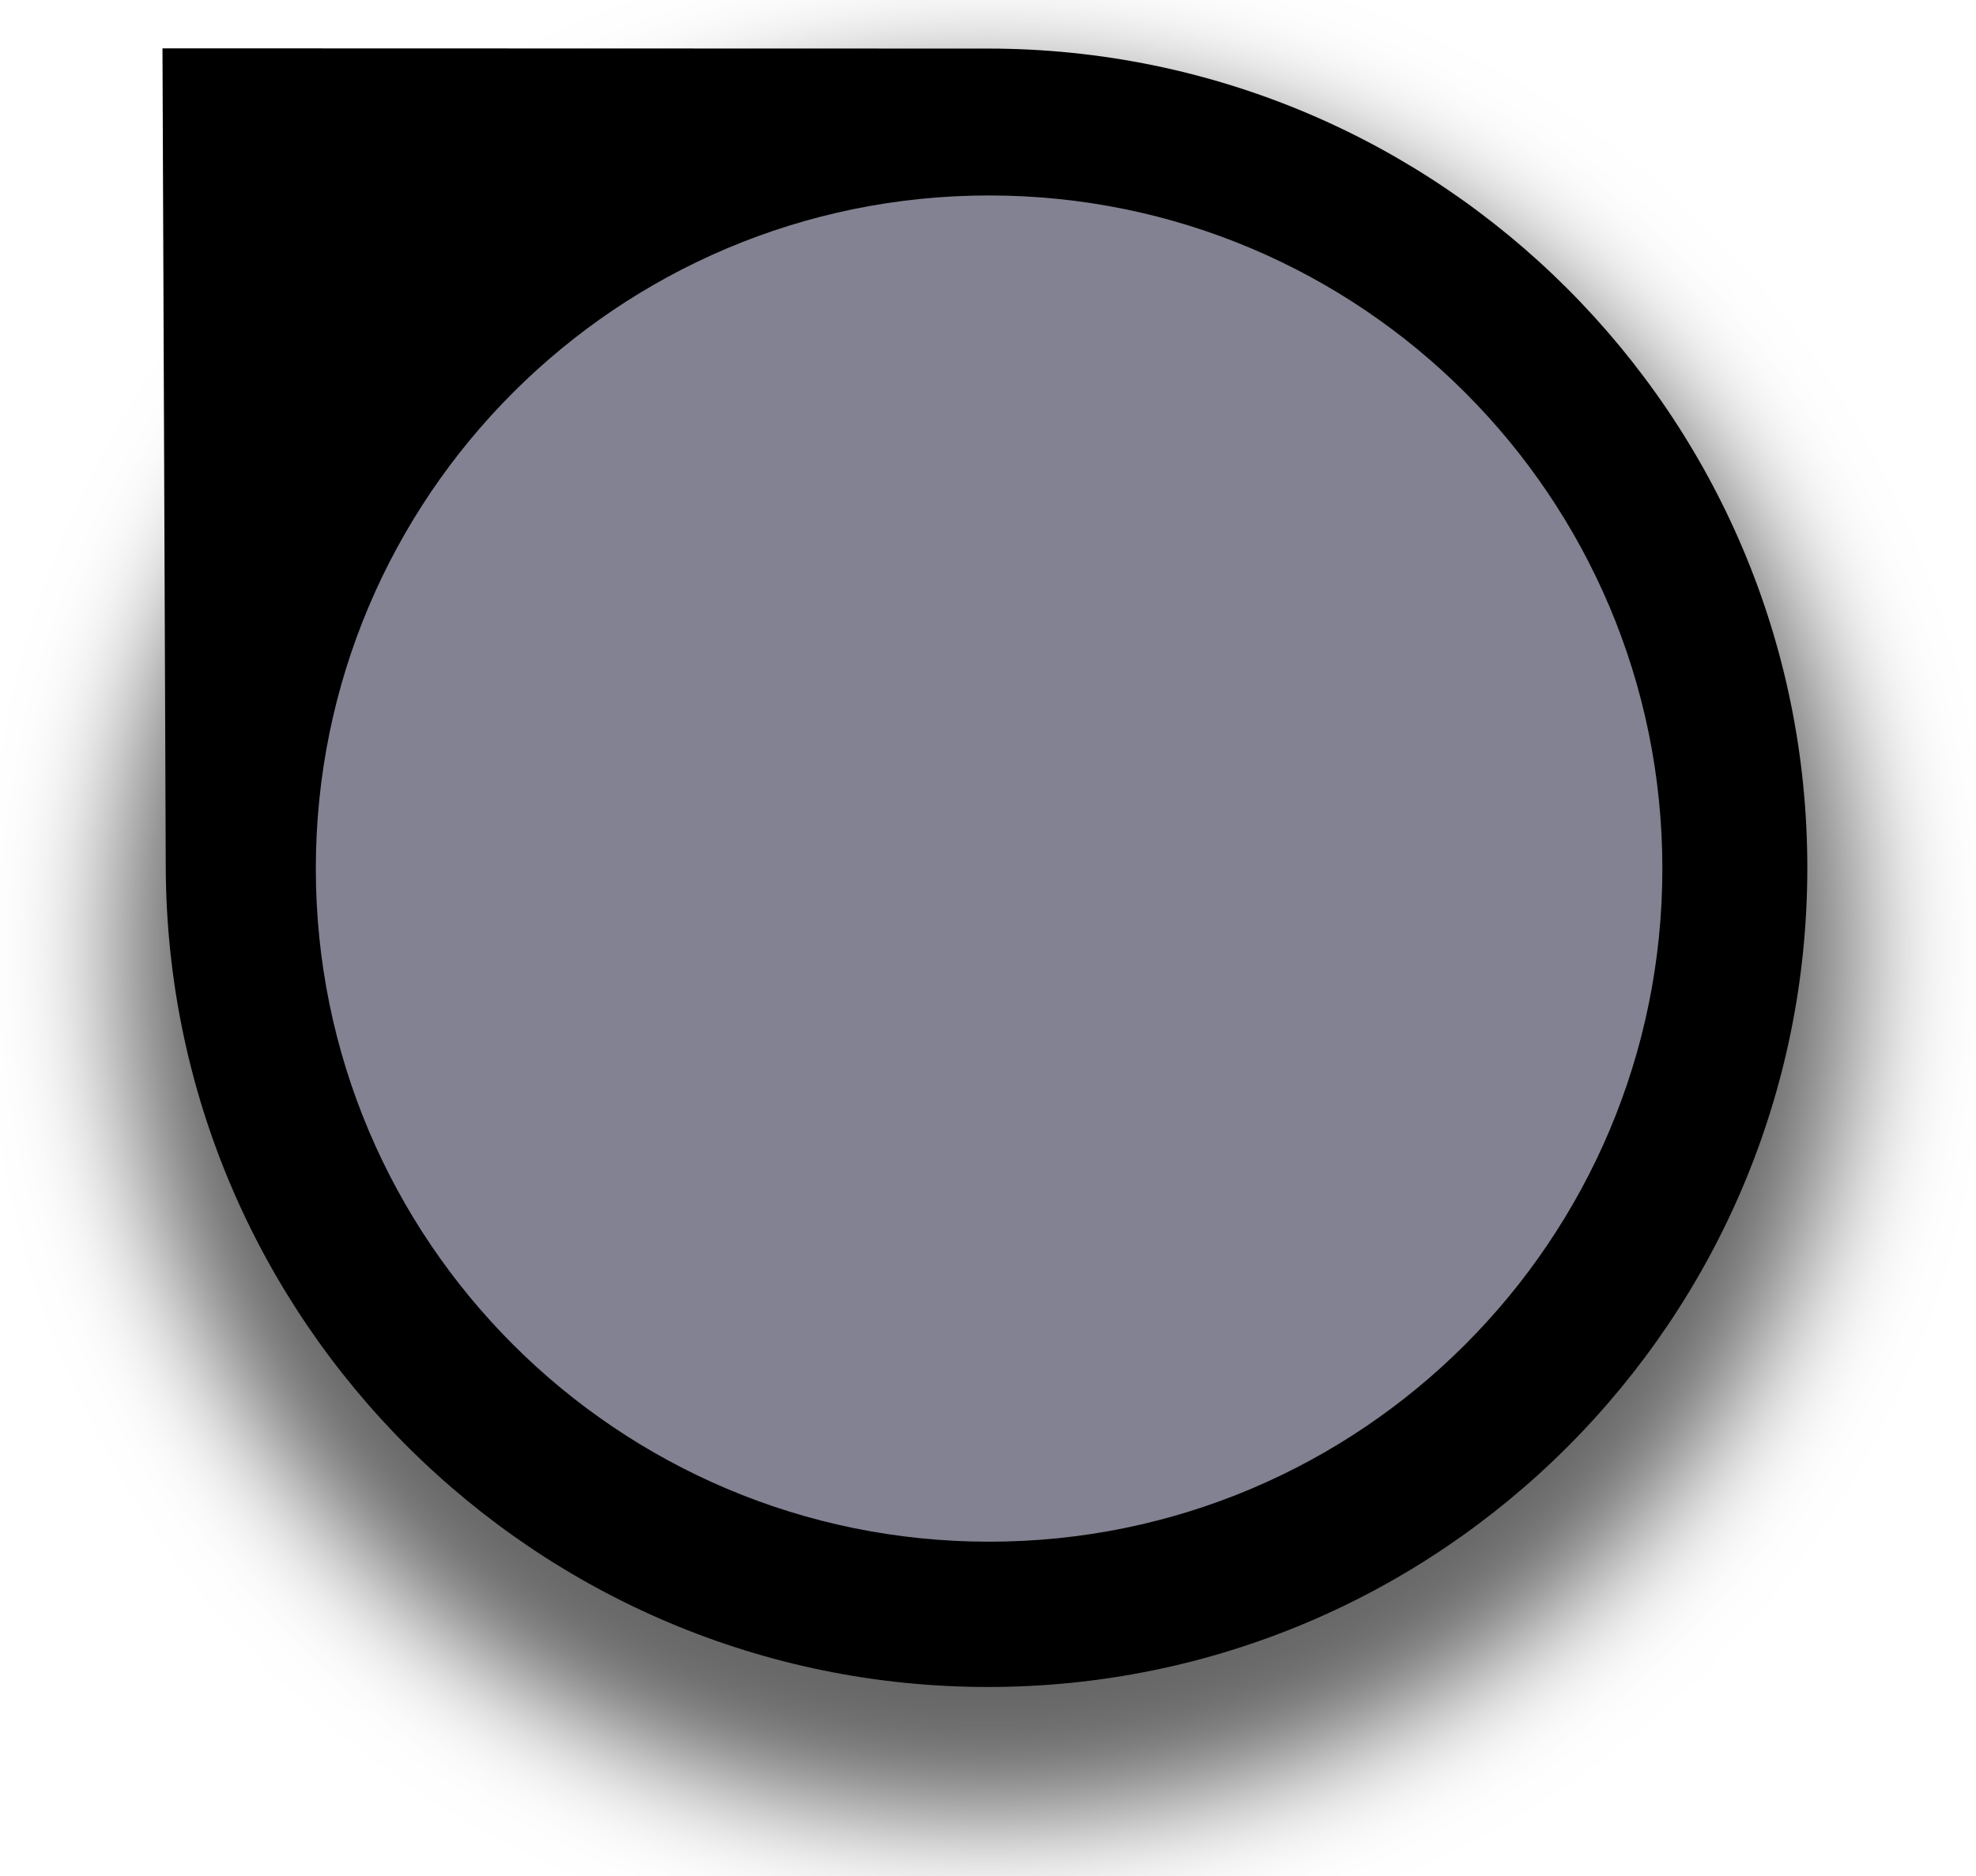
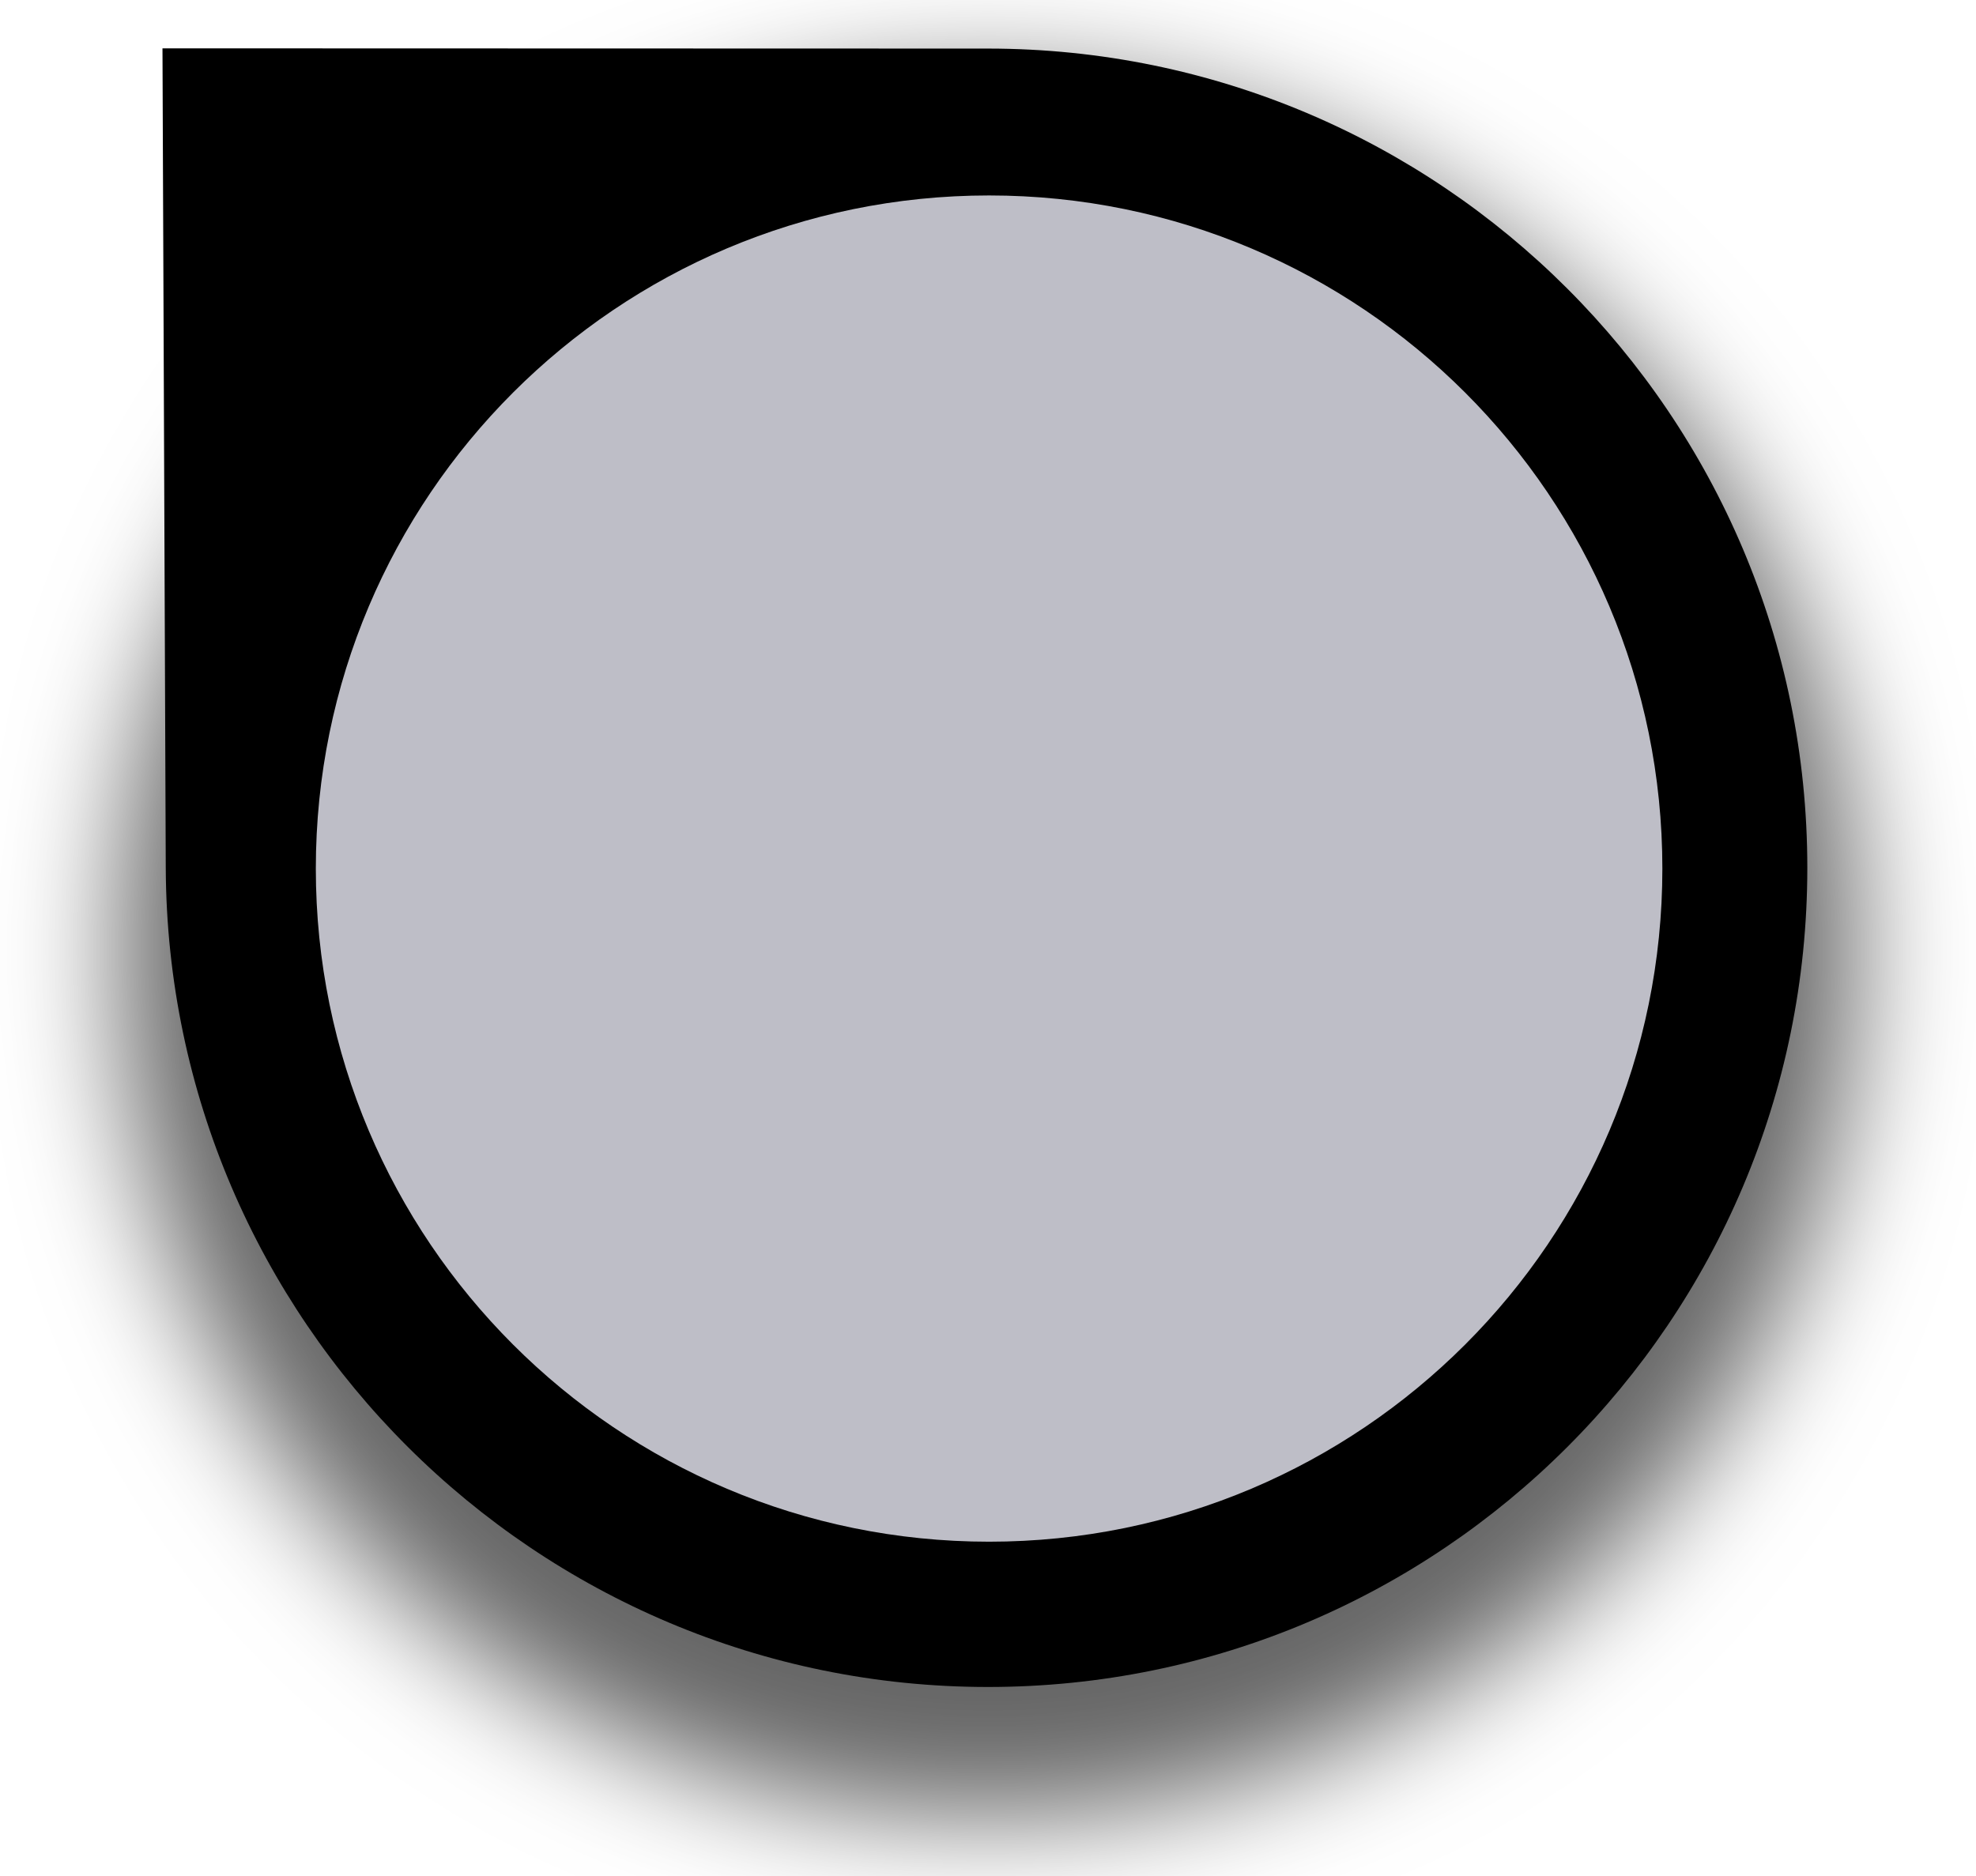
<svg xmlns="http://www.w3.org/2000/svg" id="svg5595" width="20.453" height="19.417" version="1.1" viewBox="0 0 5.412 5.137">
  <defs id="defs5589">
    <filter id="filter5601" width="1.232" height="1.232" x="-.116" y="-.116" style="color-interpolation-filters:sRGB">
      <feGaussianBlur id="feGaussianBlur5603" stdDeviation=".611" />
    </filter>
  </defs>
  <circle id="circle7584" cx="10.227" cy="9.826" r="8.481" transform="scale(0.2645833)" style="color:#000;display:inline;overflow:visible;opacity:.6;vector-effect:none;fill:#000;fill-opacity:1;stroke:#000;stroke-width:1;stroke-linecap:butt;stroke-linejoin:miter;stroke-miterlimit:10;stroke-dasharray:none;stroke-dashoffset:0;stroke-opacity:1;marker:none;marker-start:none;marker-mid:none;marker-end:none;paint-order:normal;filter:url(#filter5601)" />
  <path style="color:#000;display:inline;overflow:visible;vector-effect:none;fill:#000;fill-opacity:1;stroke:none;stroke-width:.264;stroke-linecap:butt;stroke-linejoin:miter;stroke-miterlimit:10;stroke-dasharray:none;stroke-dashoffset:0;stroke-opacity:1;marker:none;marker-start:none;marker-mid:none;marker-end:none;paint-order:normal" id="path7523-7" d="m 4.95,2.377 c 0,1.239 -1.005,2.244 -2.244,2.244 -1.239,0 -2.247,-1.005 -2.252,-2.244 l -0.009,-2.245 2.261,6.4e-4 c 1.239,3.4e-4 2.244,1.005 2.244,2.244 z" />
-   <circle style="color:#000;display:inline;overflow:visible;vector-effect:none;fill:#828292;fill-opacity:1;stroke:none;stroke-width:.369;stroke-linecap:butt;stroke-linejoin:miter;stroke-miterlimit:10;stroke-dasharray:none;stroke-dashoffset:0;stroke-opacity:1;marker:none;marker-start:none;marker-mid:none;marker-end:none;paint-order:normal" id="path7482-1" cx="2.709" cy="2.379" r="1.844" />
+   <circle style="color:#000;display:inline;overflow:visible;vector-effect:none;fill:#bebec7;fill-opacity:1;stroke:none;stroke-width:.369;stroke-linecap:butt;stroke-linejoin:miter;stroke-miterlimit:10;stroke-dasharray:none;stroke-dashoffset:0;stroke-opacity:1;marker:none;marker-start:none;marker-mid:none;marker-end:none;paint-order:normal" id="path7482-1" cx="2.709" cy="2.379" r="1.844" />
</svg>
